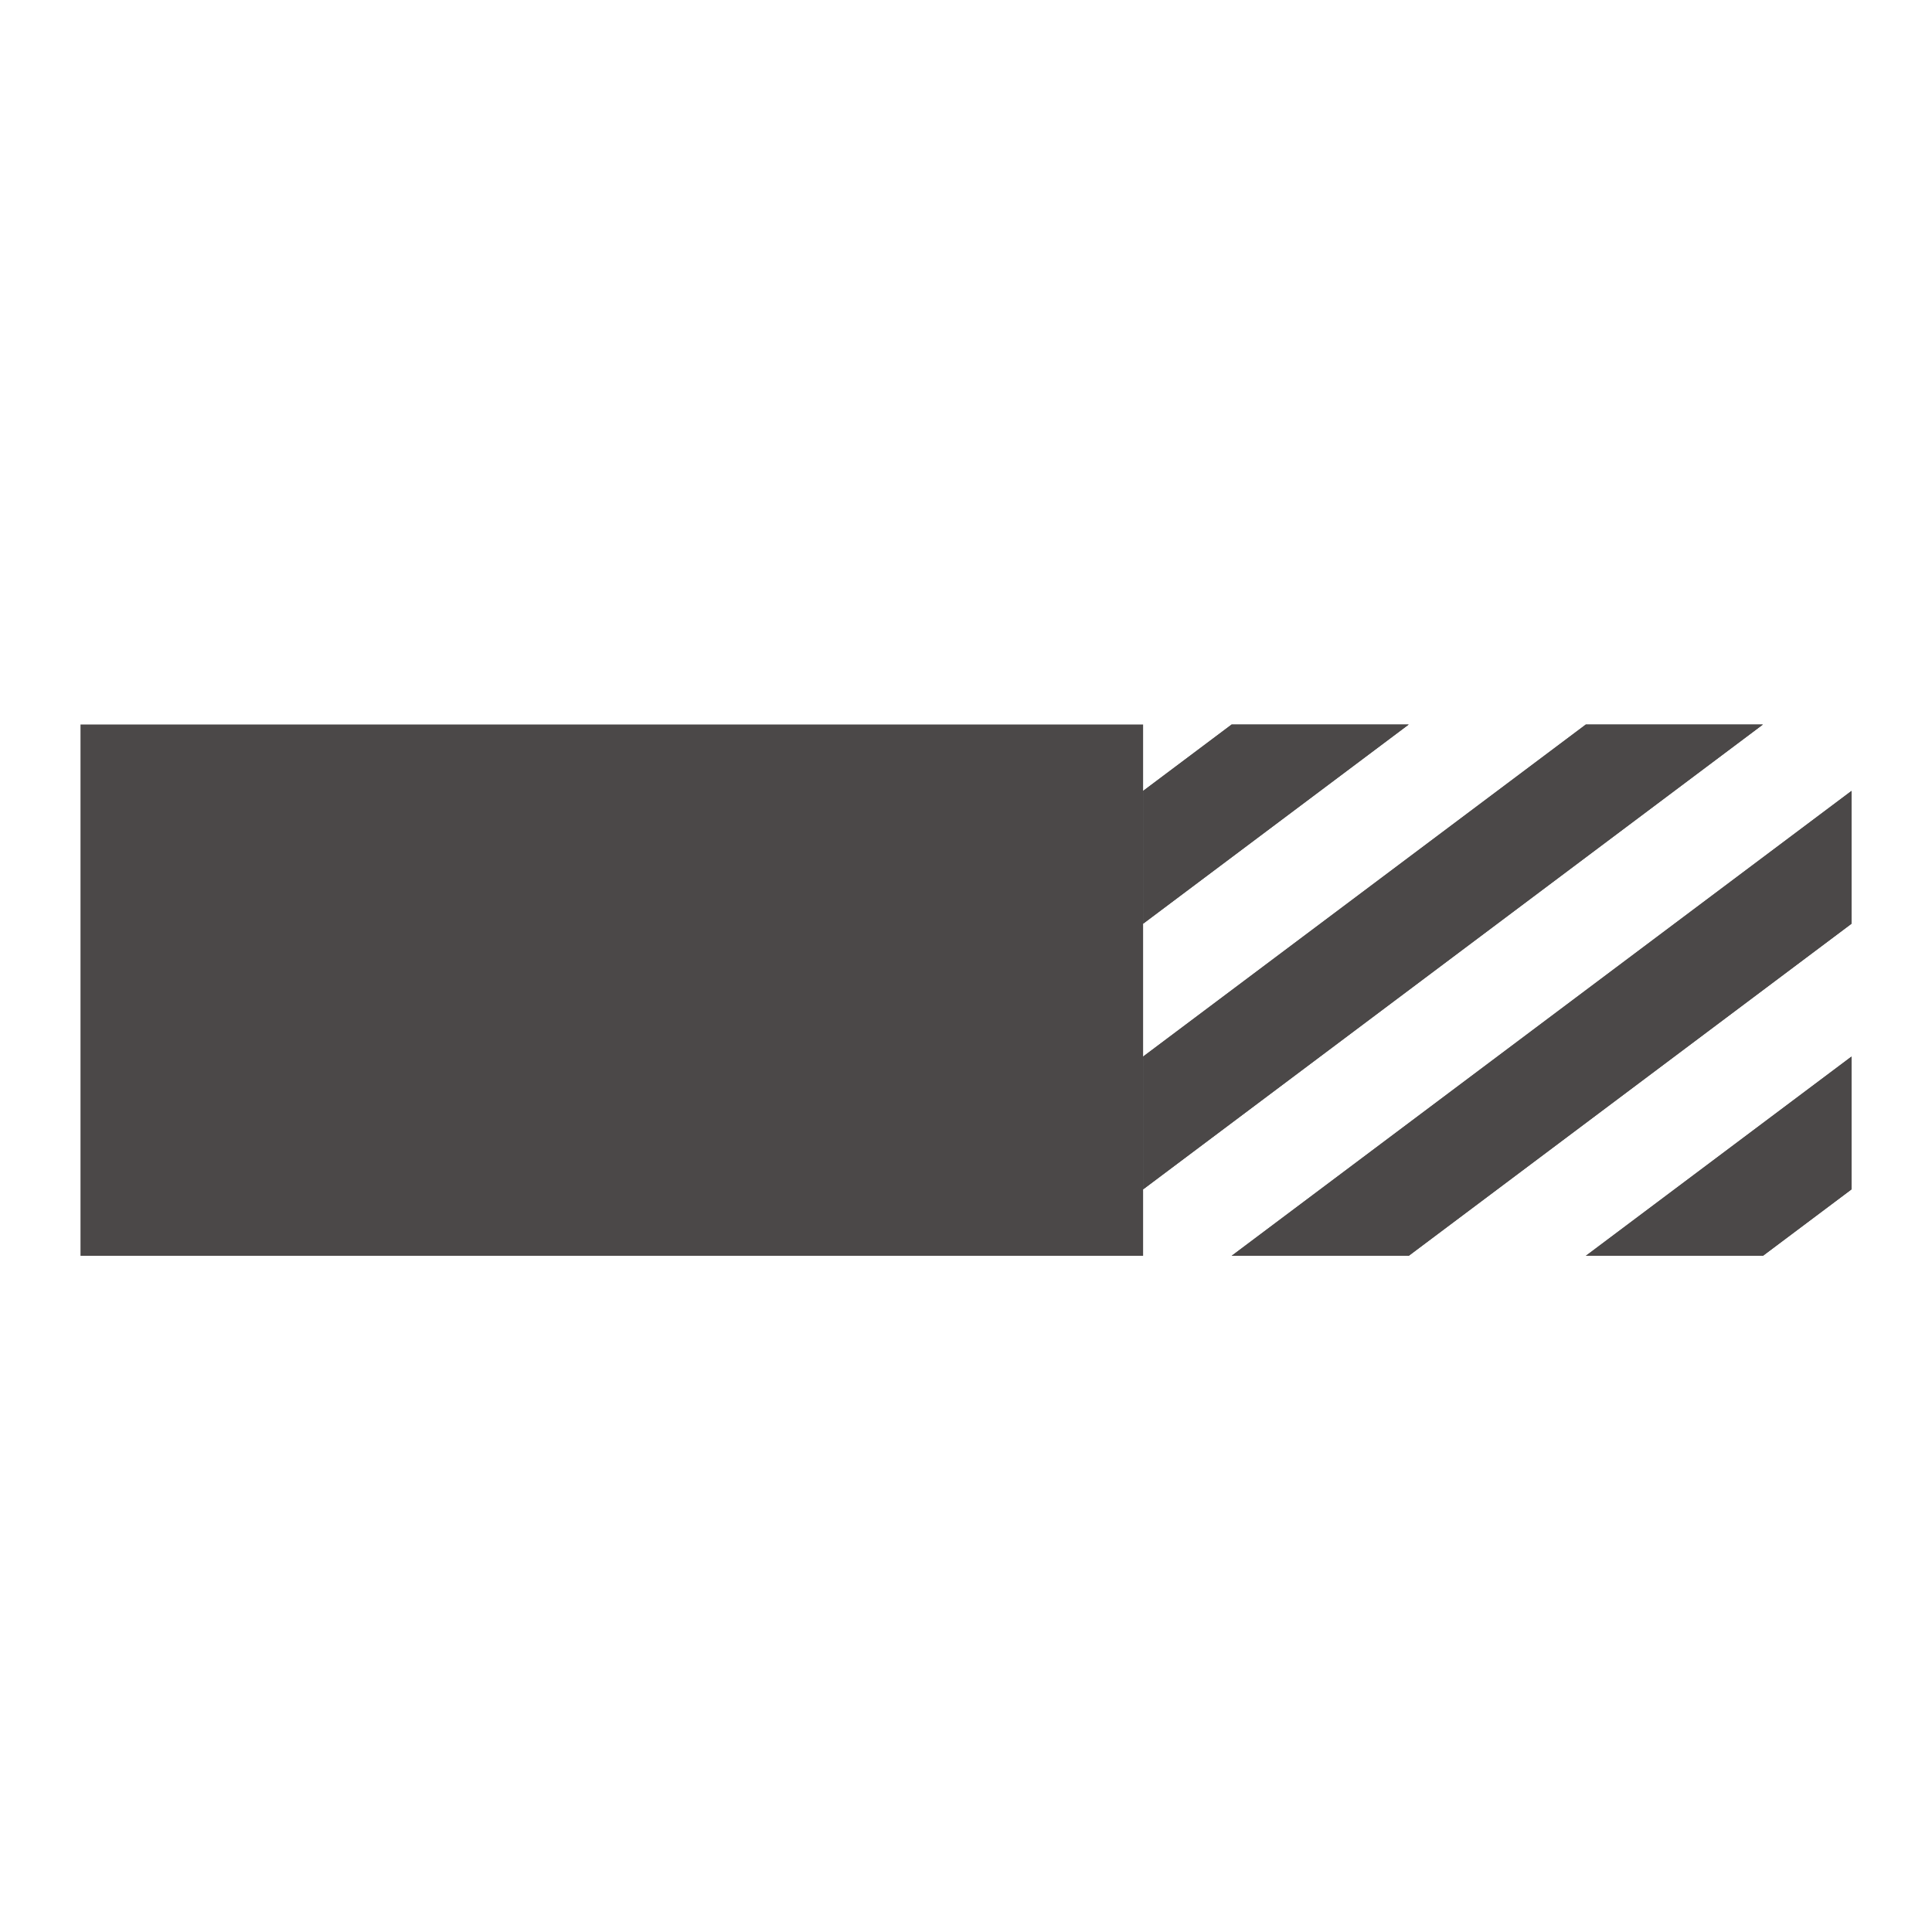
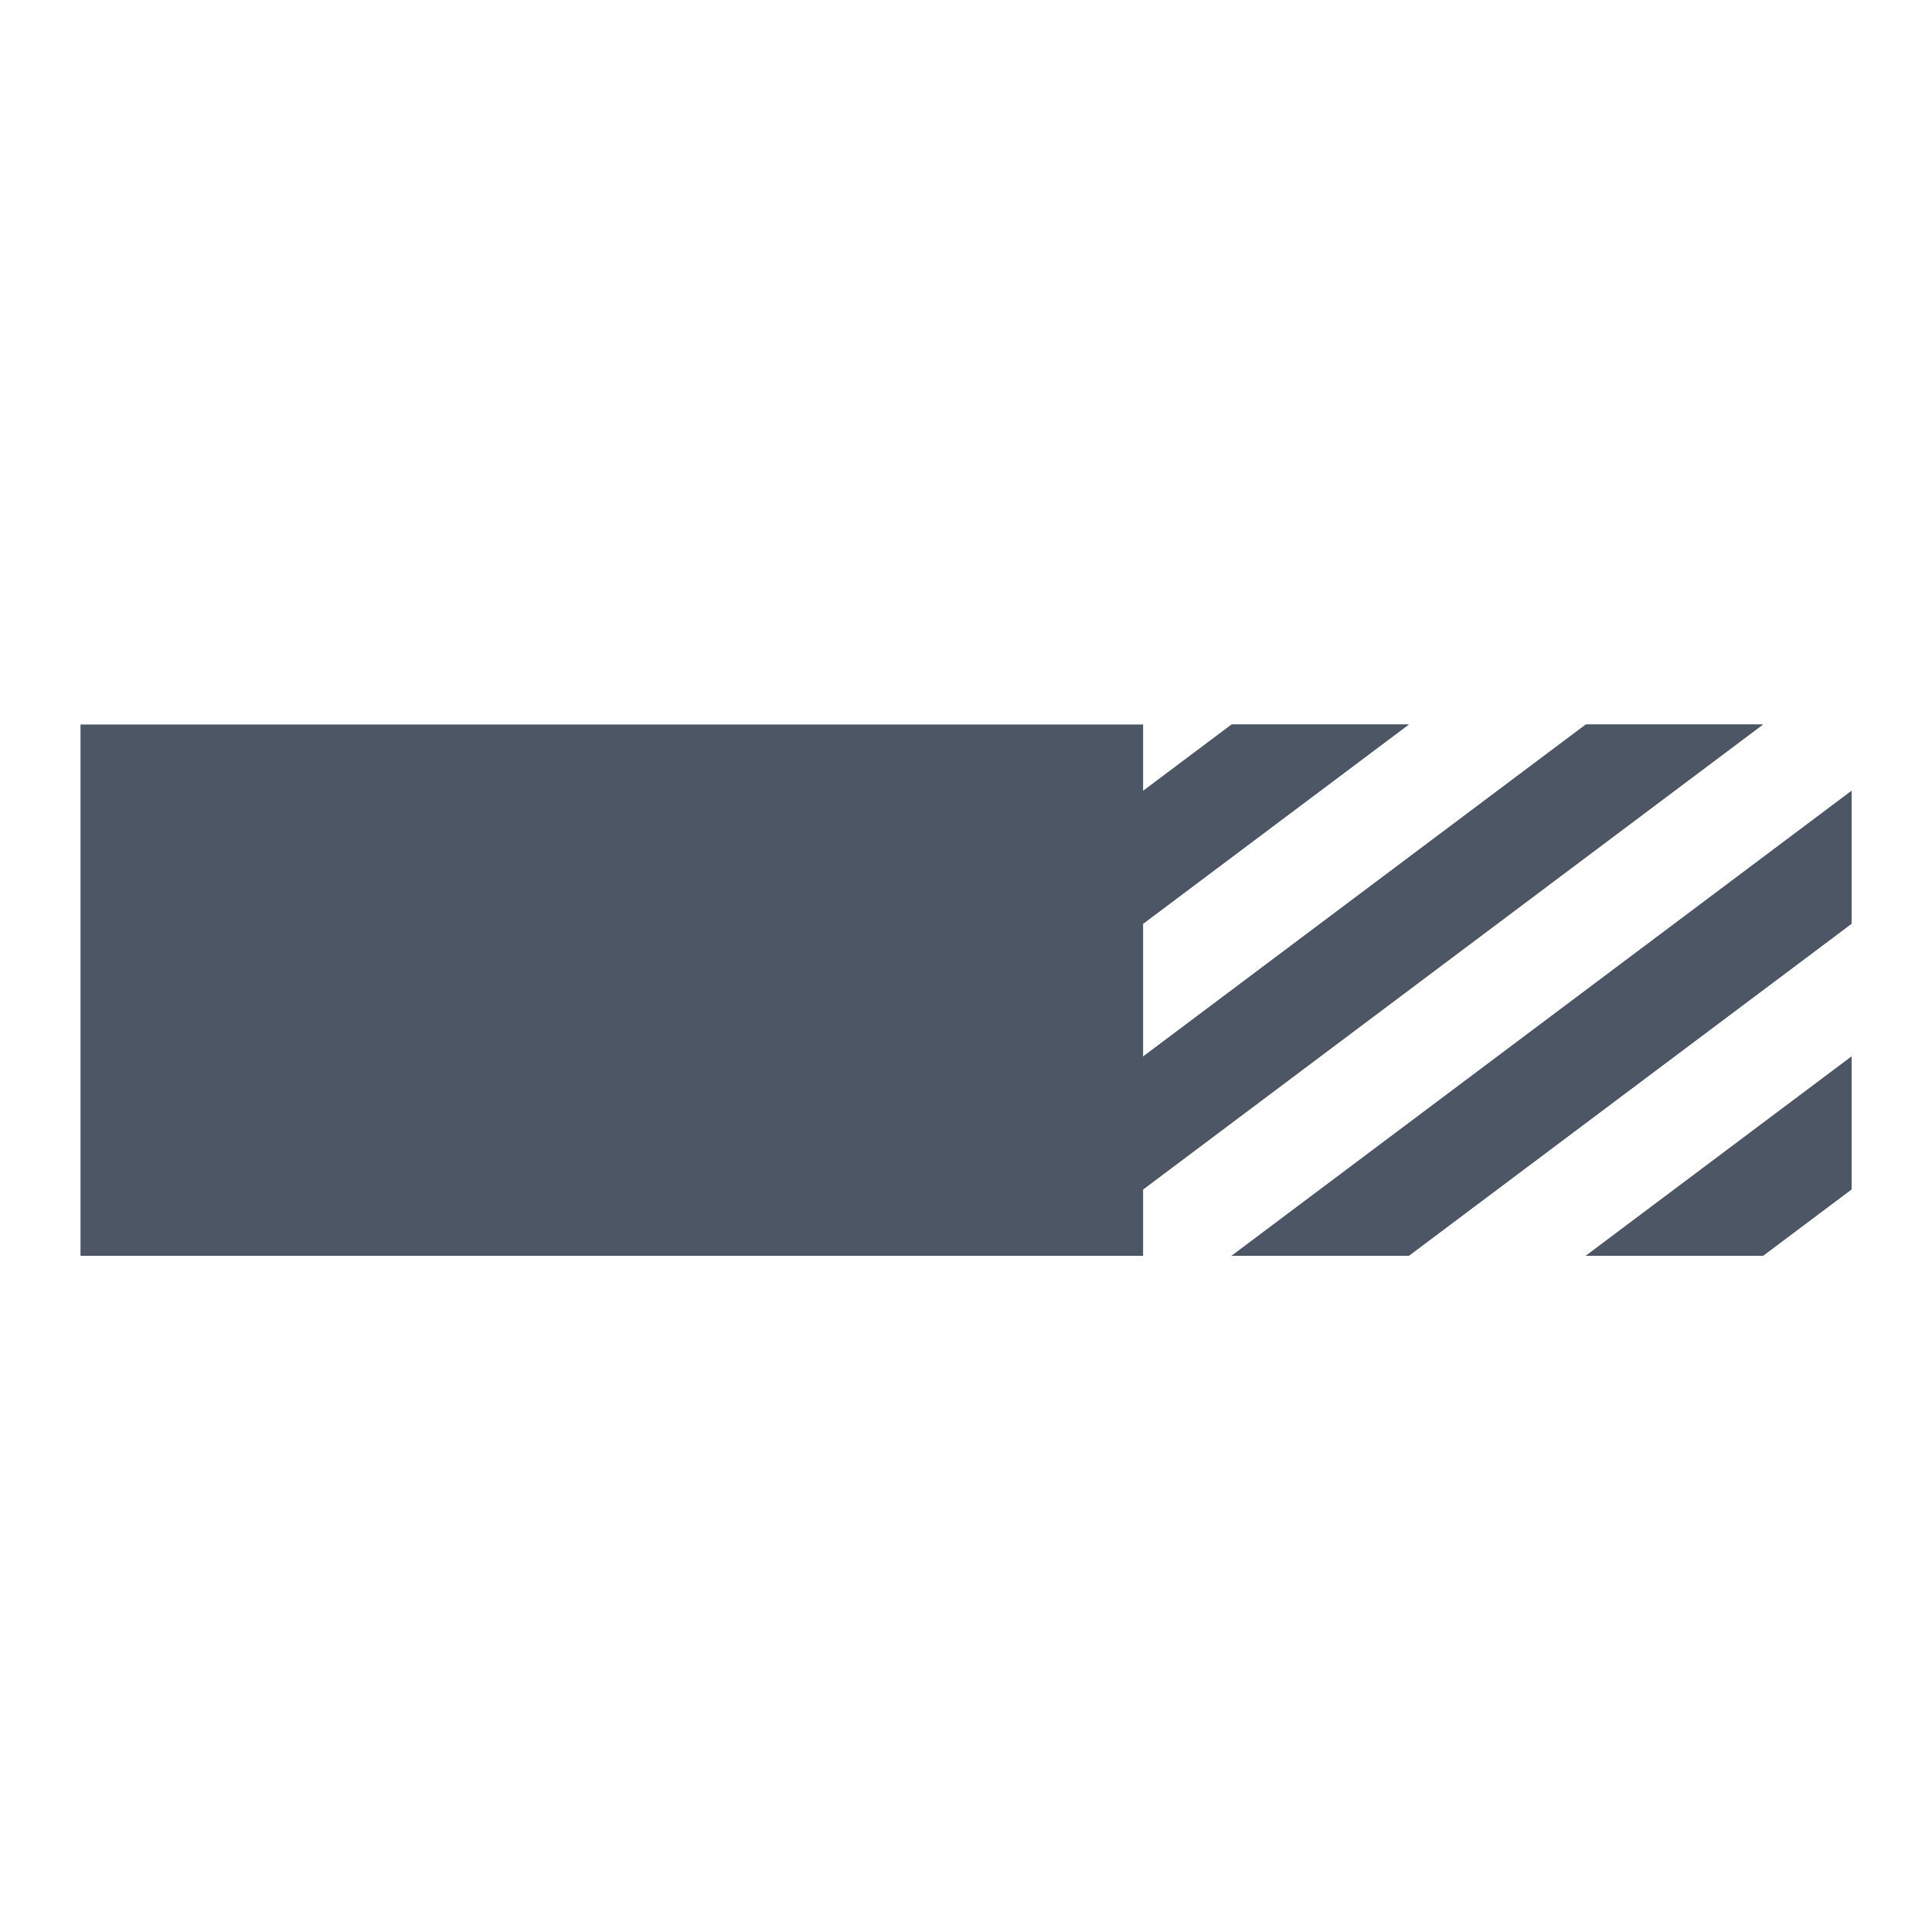
<svg xmlns="http://www.w3.org/2000/svg" width="24" height="24" viewBox="0 0 24 24" fill="none">
-   <path d="M1 9H14.2V15.6H1V9Z" fill="#4B4848" />
-   <path fill-rule="evenodd" clip-rule="evenodd" d="M14.2 9.825L15.3 9H17.5L14.2 11.475V9.825Z" fill="#4B4848" />
-   <path fill-rule="evenodd" clip-rule="evenodd" d="M14.2 13.125L19.7 9H21.9L14.2 14.775V13.125Z" fill="#4B4848" />
-   <path fill-rule="evenodd" clip-rule="evenodd" d="M23 14.775V13.125L19.7 15.6H21.9L23 14.775Z" fill="#4B4848" />
-   <path fill-rule="evenodd" clip-rule="evenodd" d="M23 11.475V9.825L15.3 15.6H17.5L23 11.475Z" fill="#4B4848" />
-   <path fill-rule="evenodd" clip-rule="evenodd" d="M21.9 9H19.7L14.2 13.125V14.775L21.9 9ZM15.3 15.6H17.5L23 11.475V9.825L15.3 15.6ZM21.9 15.6H19.7L23 13.125V14.775L21.9 15.6ZM15.3 9H17.5L14.2 11.475V9.825L15.3 9Z" fill="#4B4848" />
+   <path d="M1 9H14.2V15.6H1V9Z" fill="#4C5664" />
+   <path fill-rule="evenodd" clip-rule="evenodd" d="M14.2 9.825L15.3 9H17.5L14.2 11.475V9.825Z" fill="#4C5664" />
+   <path fill-rule="evenodd" clip-rule="evenodd" d="M14.2 13.125L19.7 9H21.9L14.2 14.775V13.125Z" fill="#4C5664" />
+   <path fill-rule="evenodd" clip-rule="evenodd" d="M23 14.775V13.125L19.7 15.6H21.9L23 14.775Z" fill="#4C5664" />
+   <path fill-rule="evenodd" clip-rule="evenodd" d="M23 11.475V9.825L15.3 15.6H17.5L23 11.475Z" fill="#4C5664" />
+   <path fill-rule="evenodd" clip-rule="evenodd" d="M21.9 9H19.7L14.2 13.125V14.775L21.9 9ZM15.3 15.6H17.5L23 11.475V9.825L15.3 15.6ZM21.9 15.6H19.7L23 13.125V14.775L21.9 15.6ZM15.3 9H17.5L14.2 11.475V9.825L15.3 9Z" fill="#4C5664" />
</svg>
